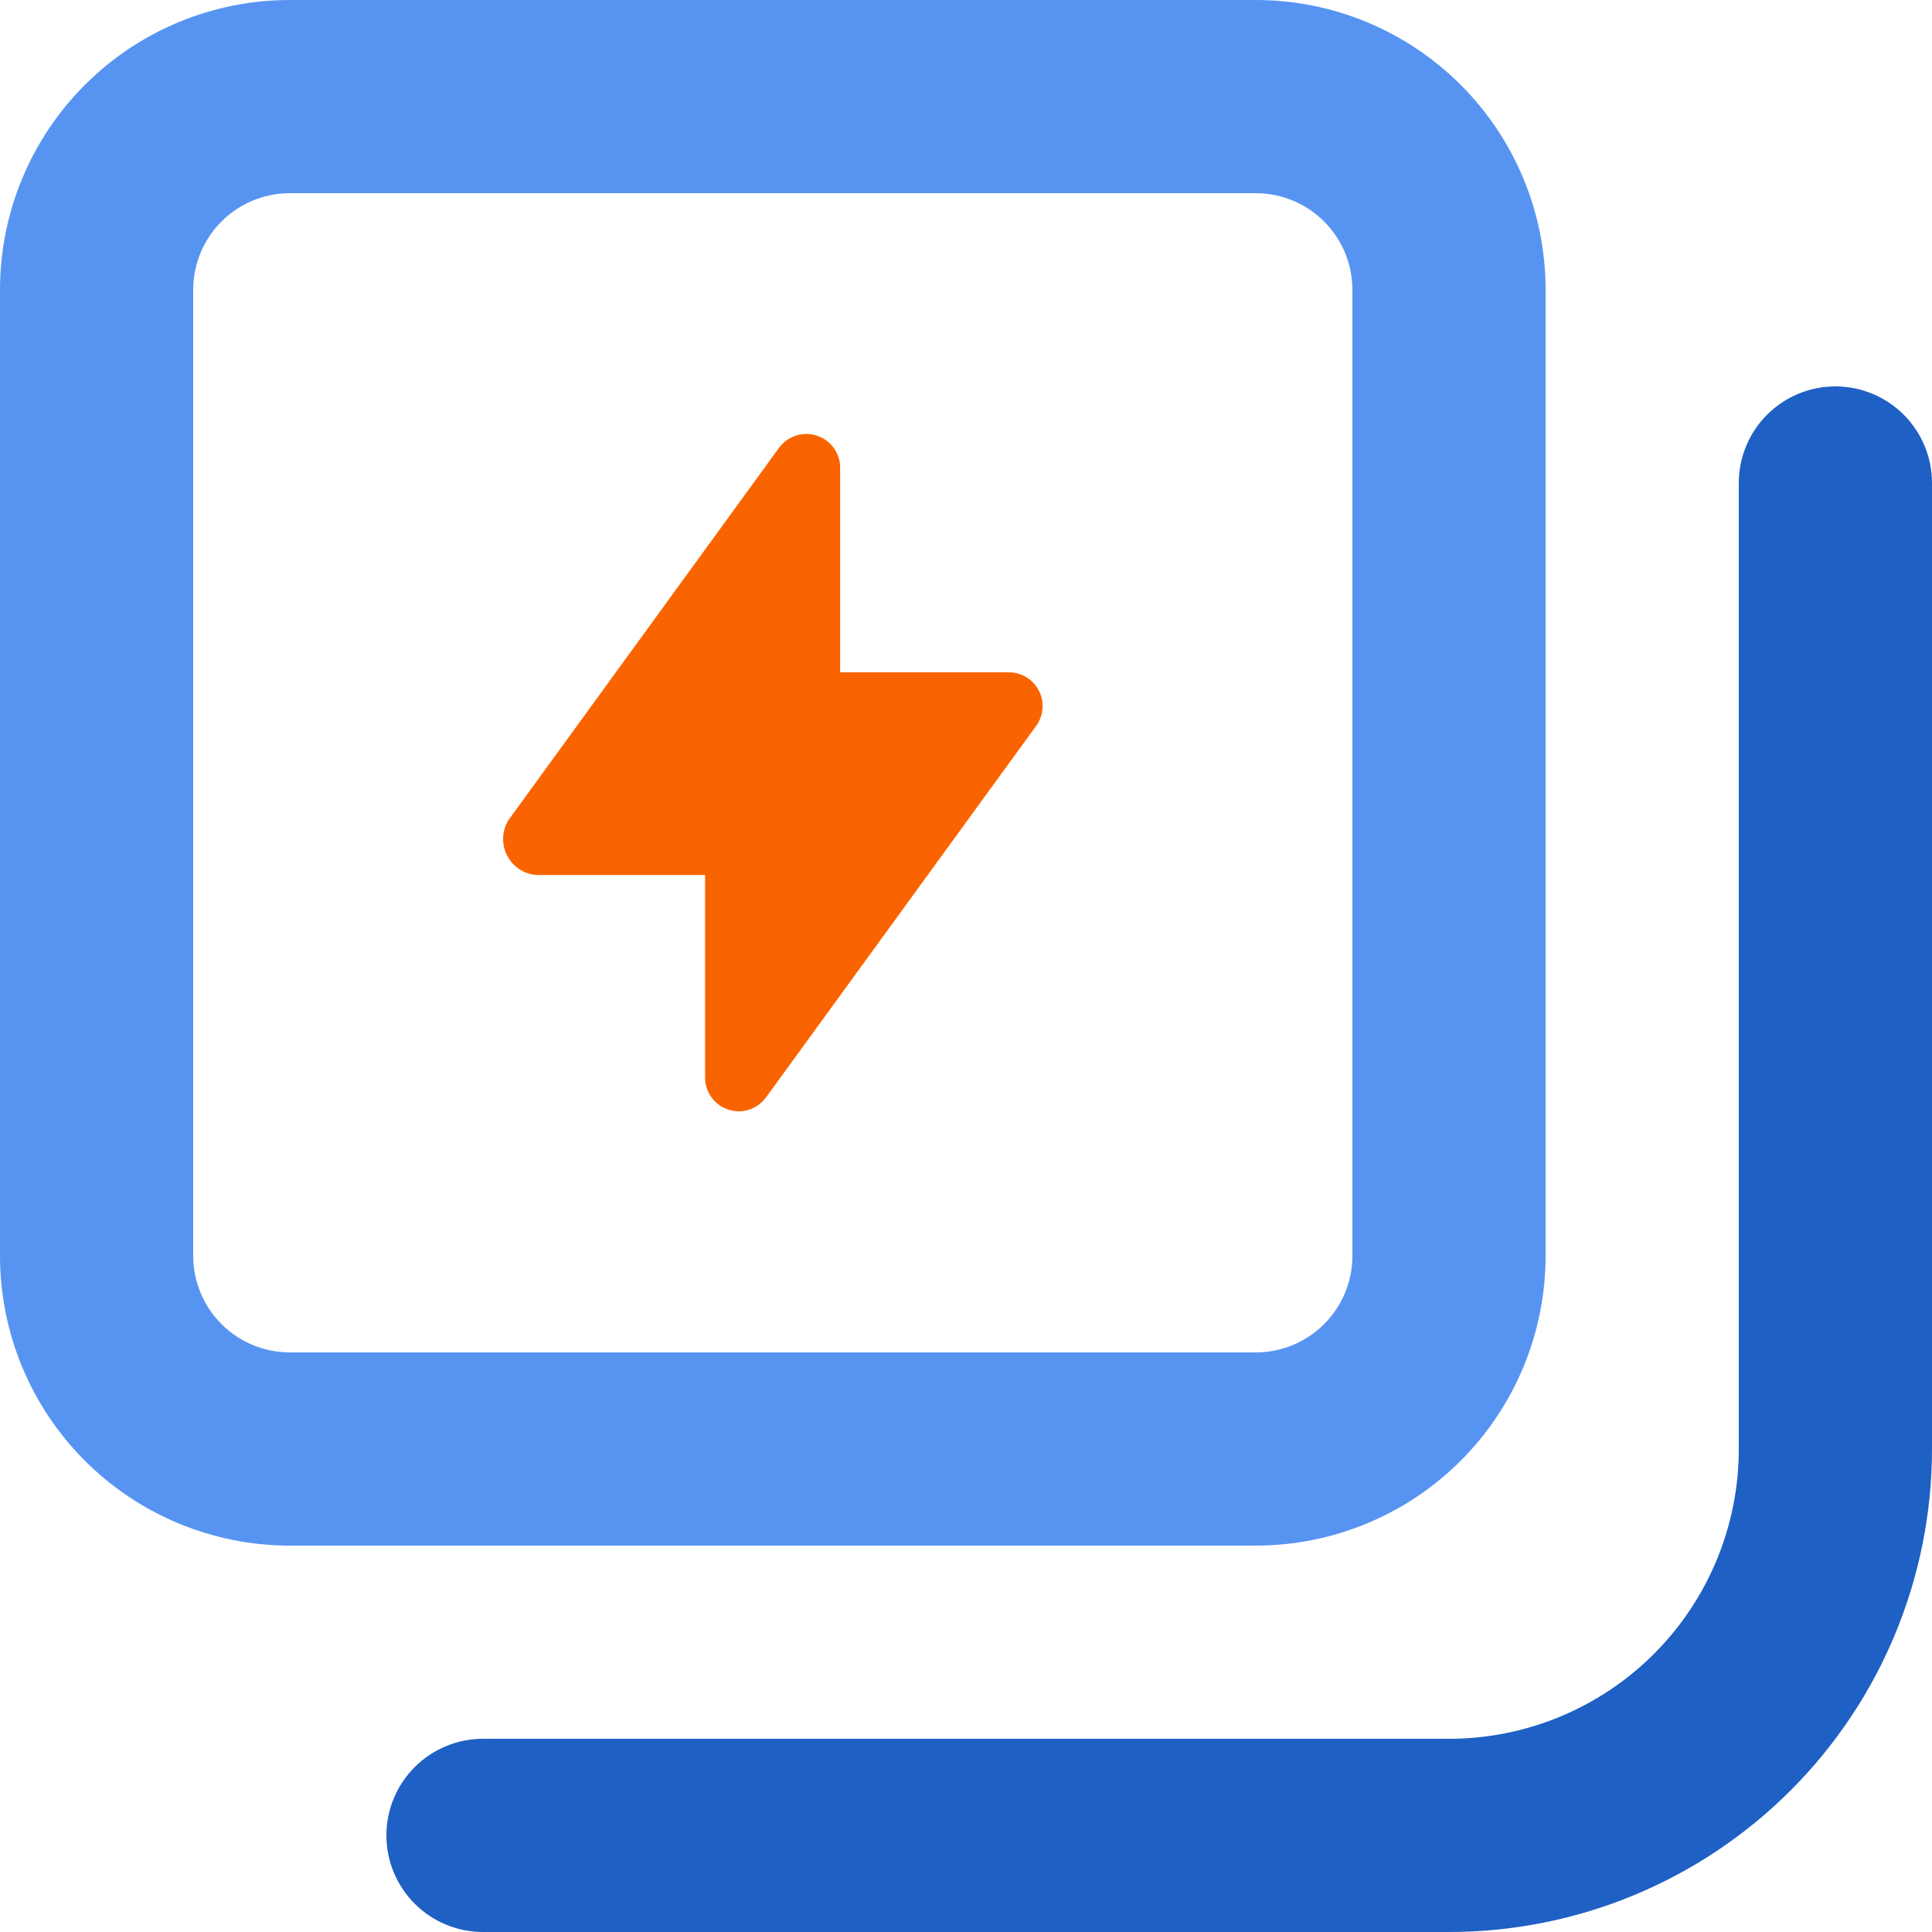
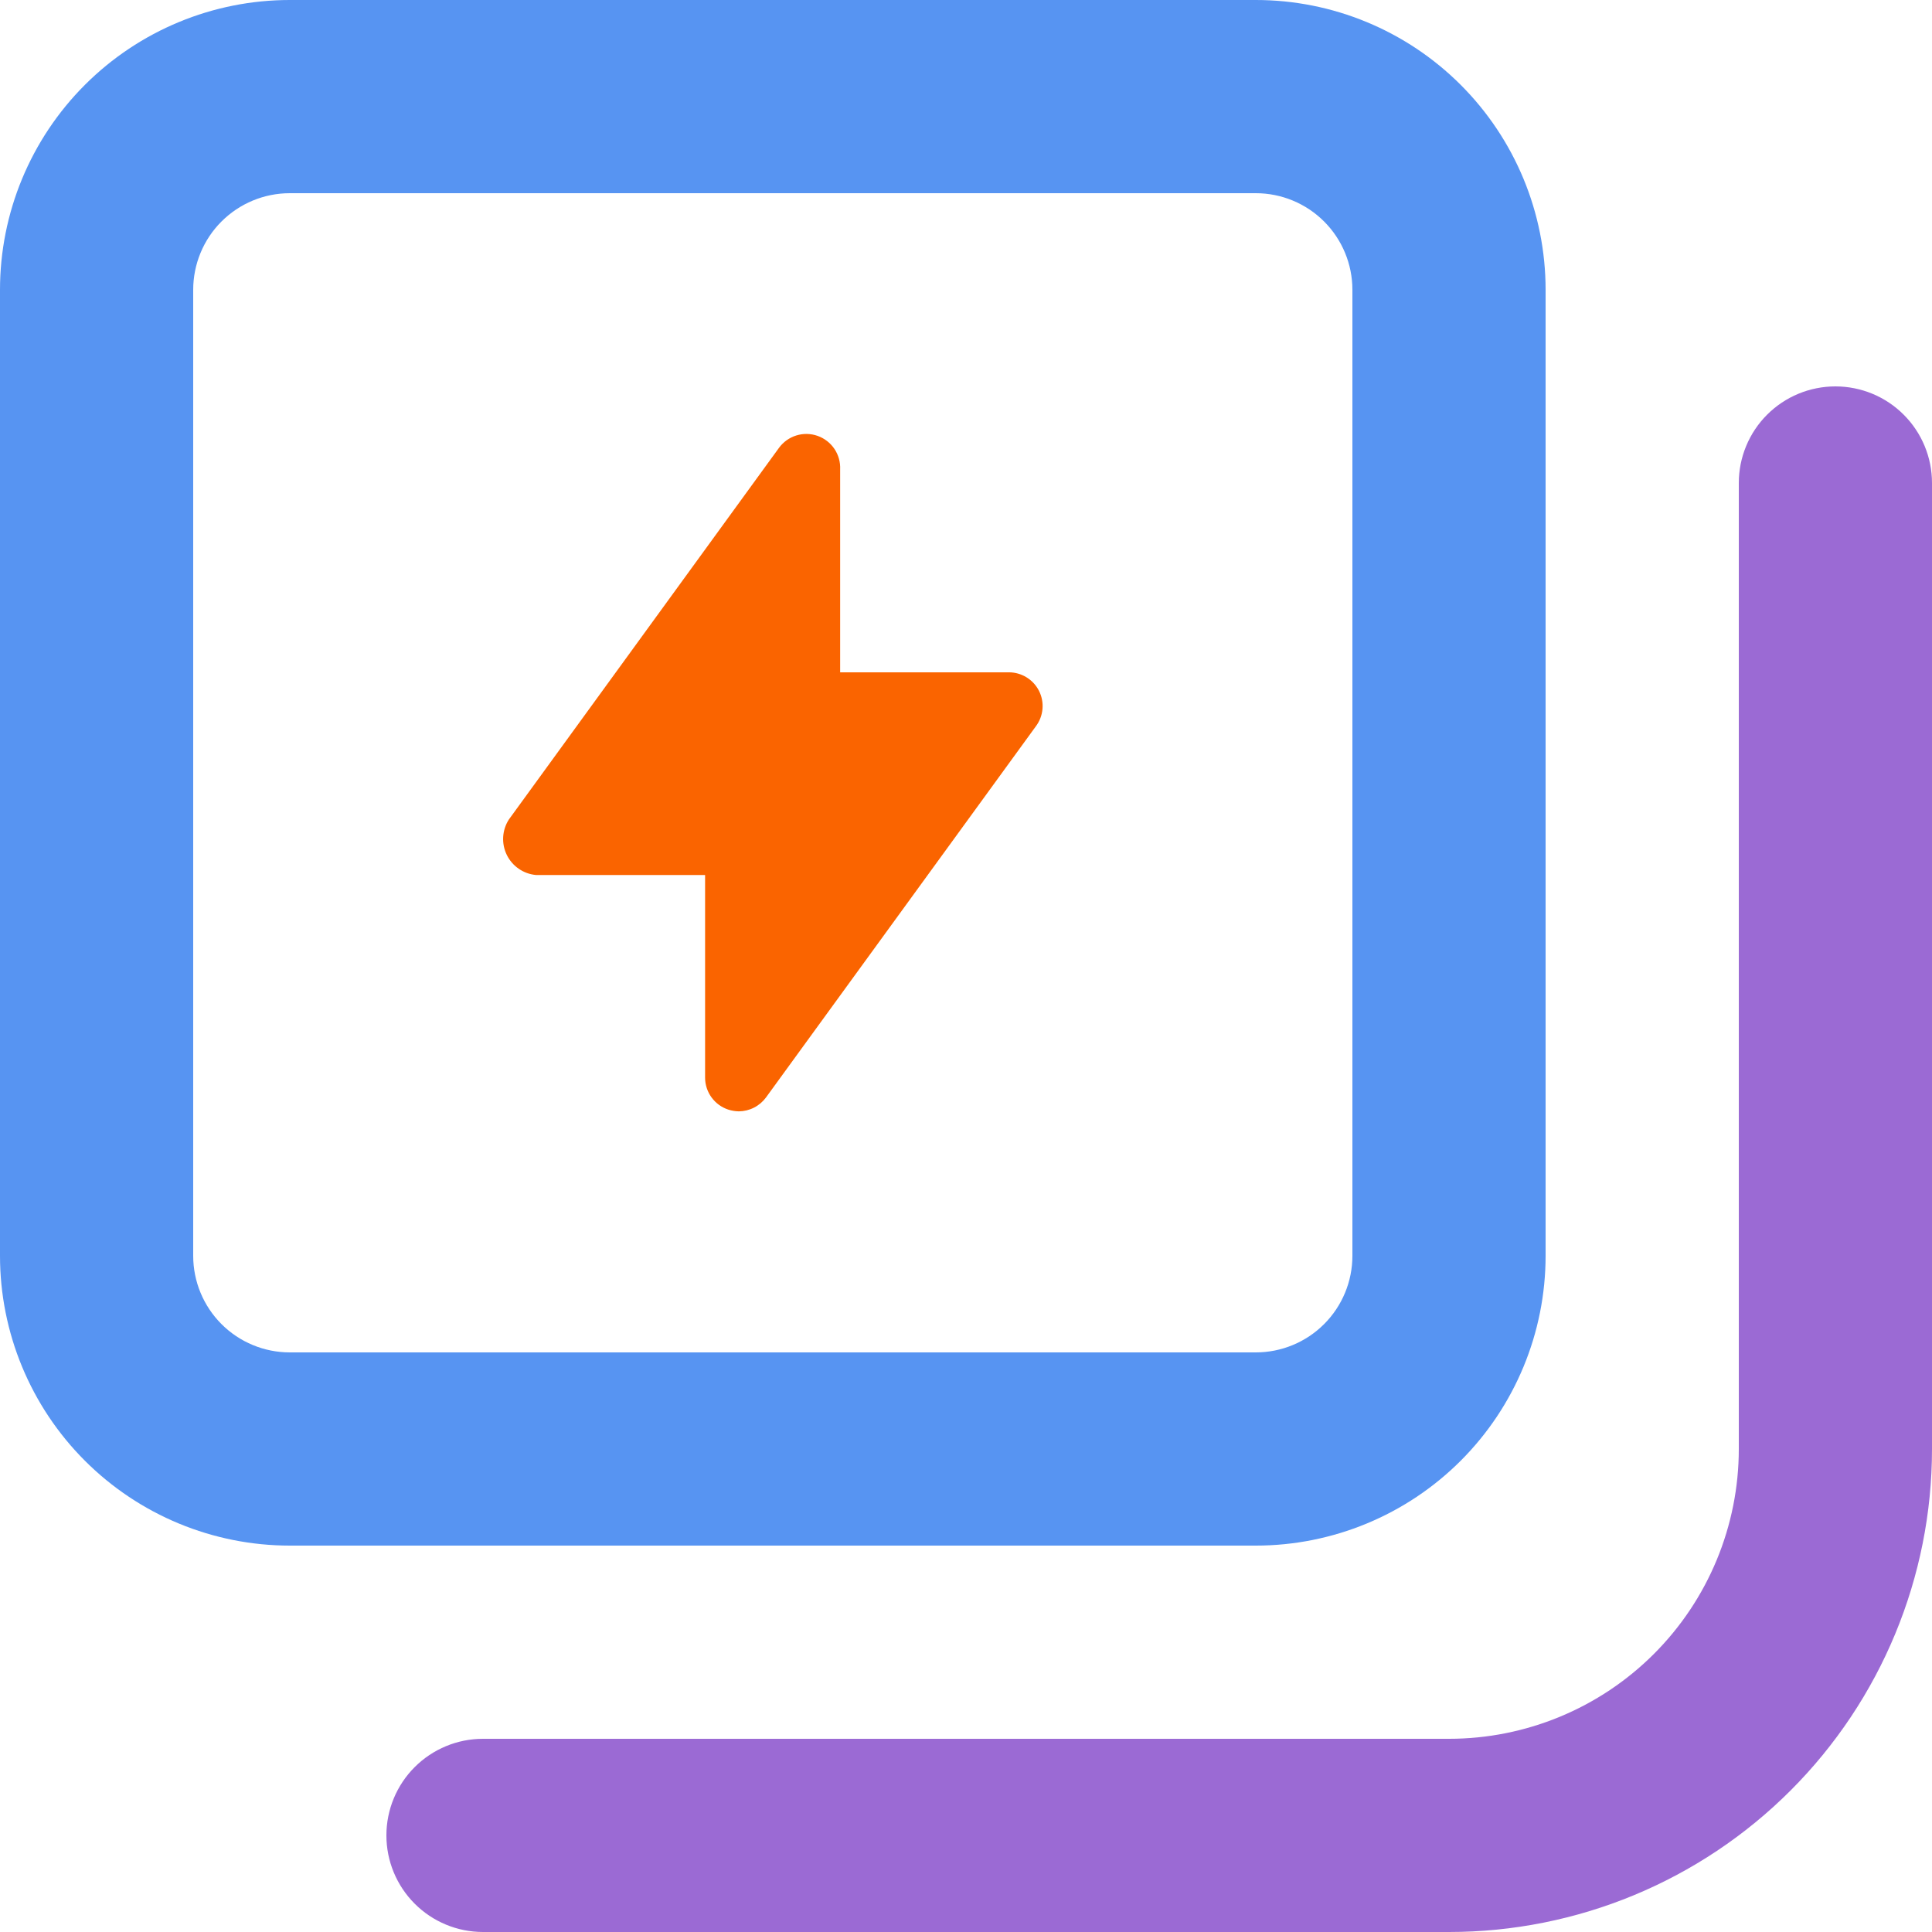
<svg xmlns="http://www.w3.org/2000/svg" width="22" height="22" viewBox="0 0 214 214" fill="none">
  <path d="M115.09 76.53C114.779 75.913 114.303 75.394 113.715 75.031C113.128 74.667 112.451 74.473 111.76 74.47H93.06V52C93.099 51.195 92.878 50.398 92.429 49.728C91.98 49.059 91.327 48.552 90.567 48.282C89.808 48.013 88.981 47.996 88.211 48.233C87.44 48.47 86.767 48.95 86.29 49.6L56.36 90.78C55.99 91.358 55.775 92.022 55.735 92.707C55.696 93.392 55.833 94.076 56.135 94.693C56.436 95.31 56.891 95.838 57.456 96.228C58.021 96.619 58.676 96.857 59.36 96.92H78.1V119.36C78.1 120.148 78.349 120.917 78.813 121.554C79.276 122.192 79.93 122.667 80.68 122.91C81.055 123.029 81.446 123.093 81.84 123.1C82.424 123.094 82.999 122.953 83.52 122.687C84.04 122.422 84.492 122.039 84.84 121.57L114.76 80.42C115.168 79.865 115.415 79.208 115.473 78.521C115.531 77.835 115.399 77.146 115.09 76.53Z" fill="#FA6400" />
  <path d="M139.1 0H32.1C23.587 0 15.422 3.382 9.402 9.402C3.382 15.422 0 23.587 0 32.1L0 139.1C0 147.613 3.382 155.778 9.402 161.798C15.422 167.818 23.587 171.2 32.1 171.2H139.1C147.613 171.2 155.778 167.818 161.798 161.798C167.818 155.778 171.2 147.613 171.2 139.1V32.1C171.2 23.587 167.818 15.422 161.798 9.402C155.778 3.382 147.613 0 139.1 0V0ZM149.8 139.1C149.8 141.938 148.673 144.659 146.666 146.666C144.659 148.673 141.938 149.8 139.1 149.8H32.1C29.262 149.8 26.541 148.673 24.534 146.666C22.527 144.659 21.4 141.938 21.4 139.1V32.1C21.4 30.695 21.677 29.303 22.215 28.005C22.752 26.707 23.54 25.527 24.534 24.534C26.541 22.527 29.262 21.4 32.1 21.4H139.1C141.938 21.4 144.659 22.527 146.666 24.534C148.673 26.541 149.8 29.262 149.8 32.1V139.1Z" fill="#5794F2" />
-   <path d="M203.3 42.8C201.895 42.8 200.504 43.077 199.205 43.614C197.907 44.152 196.728 44.94 195.734 45.934C194.74 46.927 193.952 48.107 193.415 49.405C192.877 50.703 192.6 52.095 192.6 53.5V160.5C192.6 169.013 189.218 177.178 183.198 183.198C177.178 189.218 169.013 192.6 160.5 192.6H53.5C50.662 192.6 47.941 193.727 45.934 195.734C43.927 197.74 42.8 200.462 42.8 203.3C42.8 206.138 43.927 208.859 45.934 210.866C47.941 212.872 50.662 214 53.5 214H160.5C174.689 214 188.297 208.363 198.33 198.33C208.363 188.297 214 174.689 214 160.5V53.5C214 52.095 213.723 50.703 213.186 49.405C212.648 48.107 211.86 46.927 210.866 45.934C209.872 44.94 208.693 44.152 207.395 43.614C206.097 43.077 204.705 42.8 203.3 42.8Z" fill="#1F60C4" />
+   <path d="M203.3 42.8C201.895 42.8 200.504 43.077 199.205 43.614C197.907 44.152 196.728 44.94 195.734 45.934C194.74 46.927 193.952 48.107 193.415 49.405C192.877 50.703 192.6 52.095 192.6 53.5V160.5C192.6 169.013 189.218 177.178 183.198 183.198C177.178 189.218 169.013 192.6 160.5 192.6H53.5C50.662 192.6 47.941 193.727 45.934 195.734C43.927 197.74 42.8 200.462 42.8 203.3C42.8 206.138 43.927 208.859 45.934 210.866C47.941 212.872 50.662 214 53.5 214H160.5C174.689 214 188.297 208.363 198.33 198.33C208.363 188.297 214 174.689 214 160.5V53.5C214 52.095 213.723 50.703 213.186 49.405C212.648 48.107 211.86 46.927 210.866 45.934C209.872 44.94 208.693 44.152 207.395 43.614C206.097 43.077 204.705 42.8 203.3 42.8Z" fill="#9b6ad4" />
</svg>
